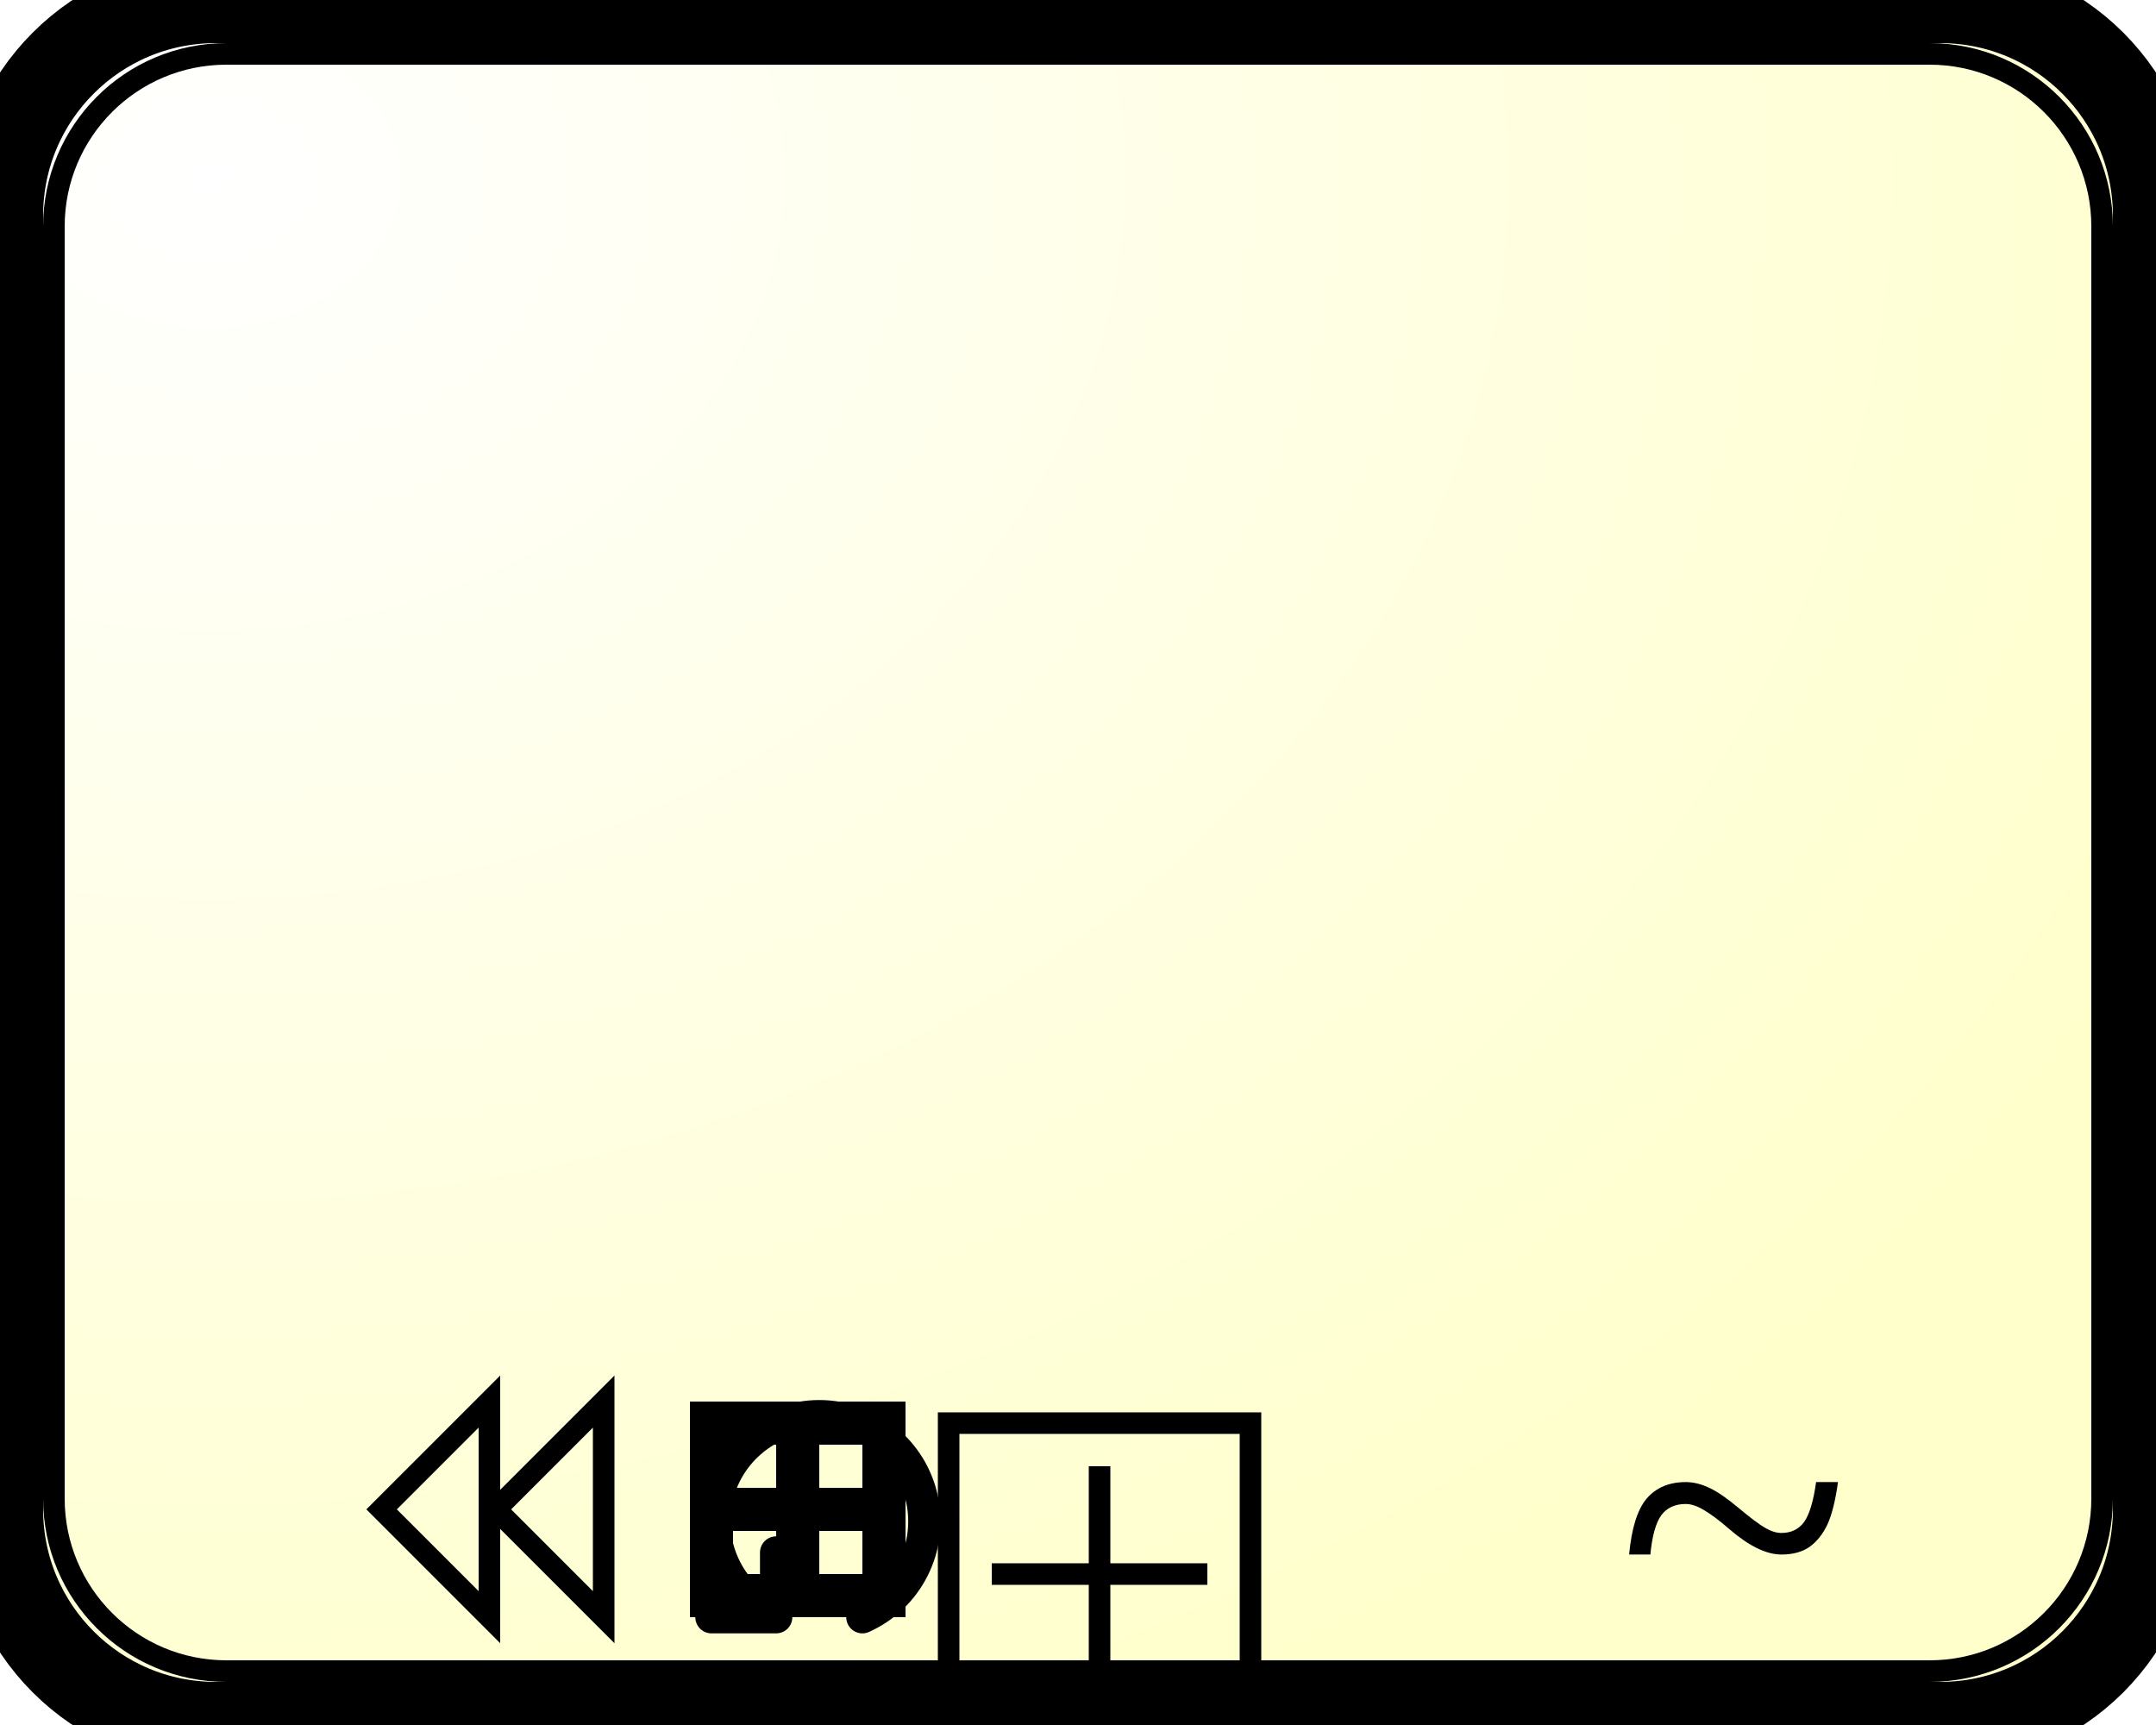
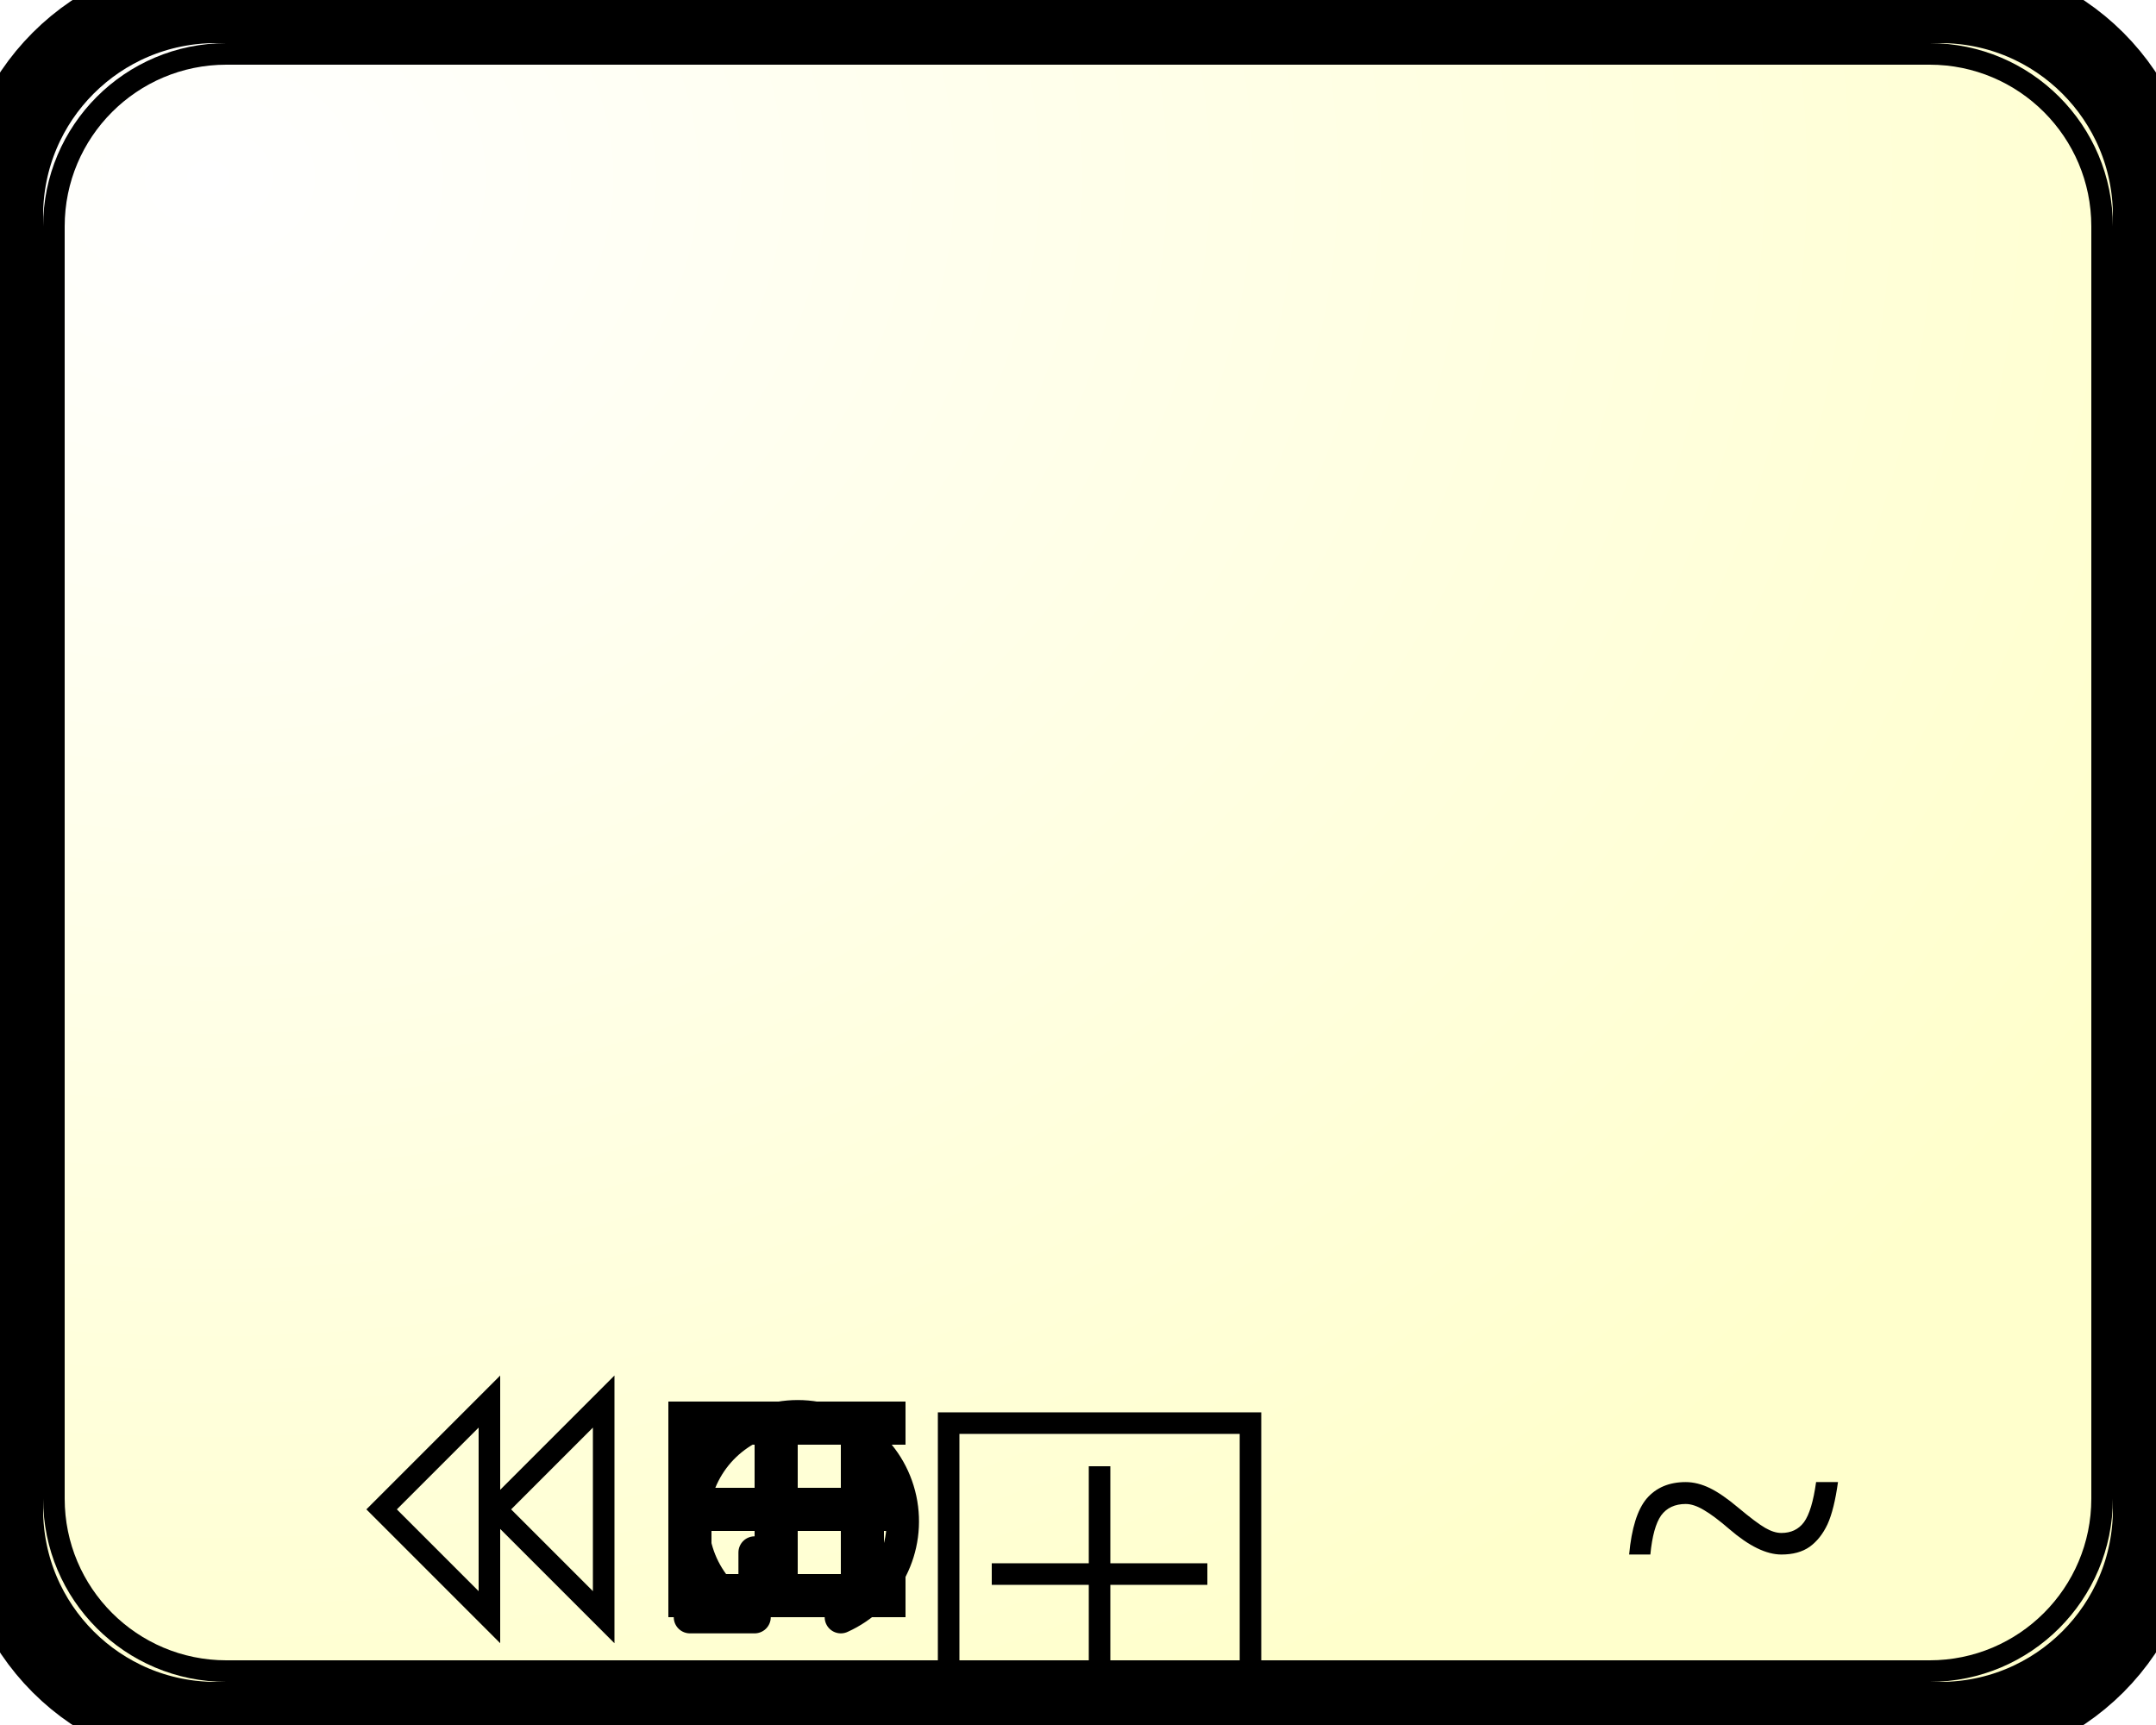
<svg xmlns="http://www.w3.org/2000/svg" xmlns:ns1="http://www.b3mn.org/oryx" width="100" height="80" version="1.0">
  <defs />
  <ns1:magnets>
    <ns1:magnet ns1:cx="1" ns1:cy="20" ns1:anchors="left" />
    <ns1:magnet ns1:cx="1" ns1:cy="40" ns1:anchors="left" />
    <ns1:magnet ns1:cx="1" ns1:cy="60" ns1:anchors="left" />
    <ns1:magnet ns1:cx="25" ns1:cy="79" ns1:anchors="bottom" />
    <ns1:magnet ns1:cx="50" ns1:cy="79" ns1:anchors="bottom" />
    <ns1:magnet ns1:cx="75" ns1:cy="79" ns1:anchors="bottom" />
    <ns1:magnet ns1:cx="99" ns1:cy="20" ns1:anchors="right" />
    <ns1:magnet ns1:cx="99" ns1:cy="40" ns1:anchors="right" />
    <ns1:magnet ns1:cx="99" ns1:cy="60" ns1:anchors="right" />
    <ns1:magnet ns1:cx="25" ns1:cy="1" ns1:anchors="top" />
    <ns1:magnet ns1:cx="50" ns1:cy="1" ns1:anchors="top" />
    <ns1:magnet ns1:cx="75" ns1:cy="1" ns1:anchors="top" />
    <ns1:magnet ns1:cx="50" ns1:cy="40" ns1:default="yes" />
  </ns1:magnets>
  <g pointer-events="fill" ns1:minimumSize="80 60">
    <defs>
      <radialGradient id="background" cx="10%" cy="10%" r="100%" fx="10%" fy="10%">
        <stop offset="0%" stop-color="#ffffff" stop-opacity="1" />
        <stop id="fill_el" offset="100%" stop-color="#ffffcc" stop-opacity="1" />
      </radialGradient>
    </defs>
    <rect id="bg_frame" ns1:anchors="bottom top right left" x="0" y="0" width="100" height="80" rx="10" ry="10" stroke="black" stroke-width="1" fill="url(#background) #ffffcc" />
    <rect id="callActivity" ns1:resize="vertical horizontal" ns1:anchors="bottom top right left" x="0" y="0" width="100" height="80" rx="10" ry="10" stroke="black" stroke-width="4" fill="none" />
    <rect id="border" ns1:anchors="top bottom left right" ns1:resize="vertical horizontal" x="2.5" y="2.5" width="95" height="75" rx="8" ry="8" stroke="black" stroke-width="1" fill="none" />
    <text font-size="12" id="text_name" x="50" y="40" ns1:align="middle center" ns1:fittoelem="bg_frame" stroke="black">
		</text>
    <a id="u" target="_blank">
      <g id="b" ns1:anchors="bottom">
        <rect ns1:anchors="bottom" x="44" y="66" width="14" height="14" fill="none" stroke="black" stroke-width="1" />
        <path ns1:anchors="bottom" fill="none" stroke="black" d="M51 68 v10 M 46 73 h10" stroke-width="1" />
      </g>
    </a>
    <g id="none" />
    <g id="loop">
-       <path ns1:anchors="bottom" style="opacity:1;fill:none;fill-opacity:1;stroke:#000000;stroke-width:1.5;stroke-linecap:round;stroke-linejoin:round;stroke-miterlimit:2.1;stroke-dasharray:none;stroke-opacity:1" id="path2396" d="M 50.5,72 L 50.5,75 L 47.5,75 M 50.5,75 A 4.875,4.875 0 1 1 54.5,75" transform="translate(-14.5,0)" />
+       <path ns1:anchors="bottom" style="opacity:1;fill:none;fill-opacity:1;stroke:#000000;stroke-width:1.5;stroke-linecap:round;stroke-linejoin:round;stroke-miterlimit:2.1;stroke-dasharray:none;stroke-opacity:1" id="path2396" d="M 50.5,72 L 50.5,75 L 47.5,75 M 50.5,75 A 4.875,4.875 0 1 1 54.5,75" transform="translate(-15.5,0)" />
    </g>
    <g id="parallel">
-       <path ns1:anchors="bottom" fill="none" stroke="black" d="M47 65 v10 M51 65 v10 M55 65 v10" stroke-width="2" transform="translate(-14 0)" />
+       <path ns1:anchors="bottom" fill="none" stroke="black" d="M47 65 v10 M51 65 v10 M55 65 v10" stroke-width="2" transform="translate(-15 0)" />
    </g>
    <g id="sequential">
      <path ns1:anchors="bottom" fill="none" stroke="#000000" stroke-width="2" d="M42,66H32 M42,70H32 M42,74H32" />
    </g>
    <g id="adhoc">
      <text ns1:anchors="bottom" x="61" y="77" font-size="20" transform="translate(14,0)">~</text>
    </g>
    <g id="compensation">
      <path ns1:anchors="bottom" fill="none" stroke="black" d="M 51 70 L 56 65 L 56 75z M45.7 70 L50.7 75 L 50.7 65z" stroke-width="1" transform="translate(-28,0)" />
    </g>
  </g>
</svg>
